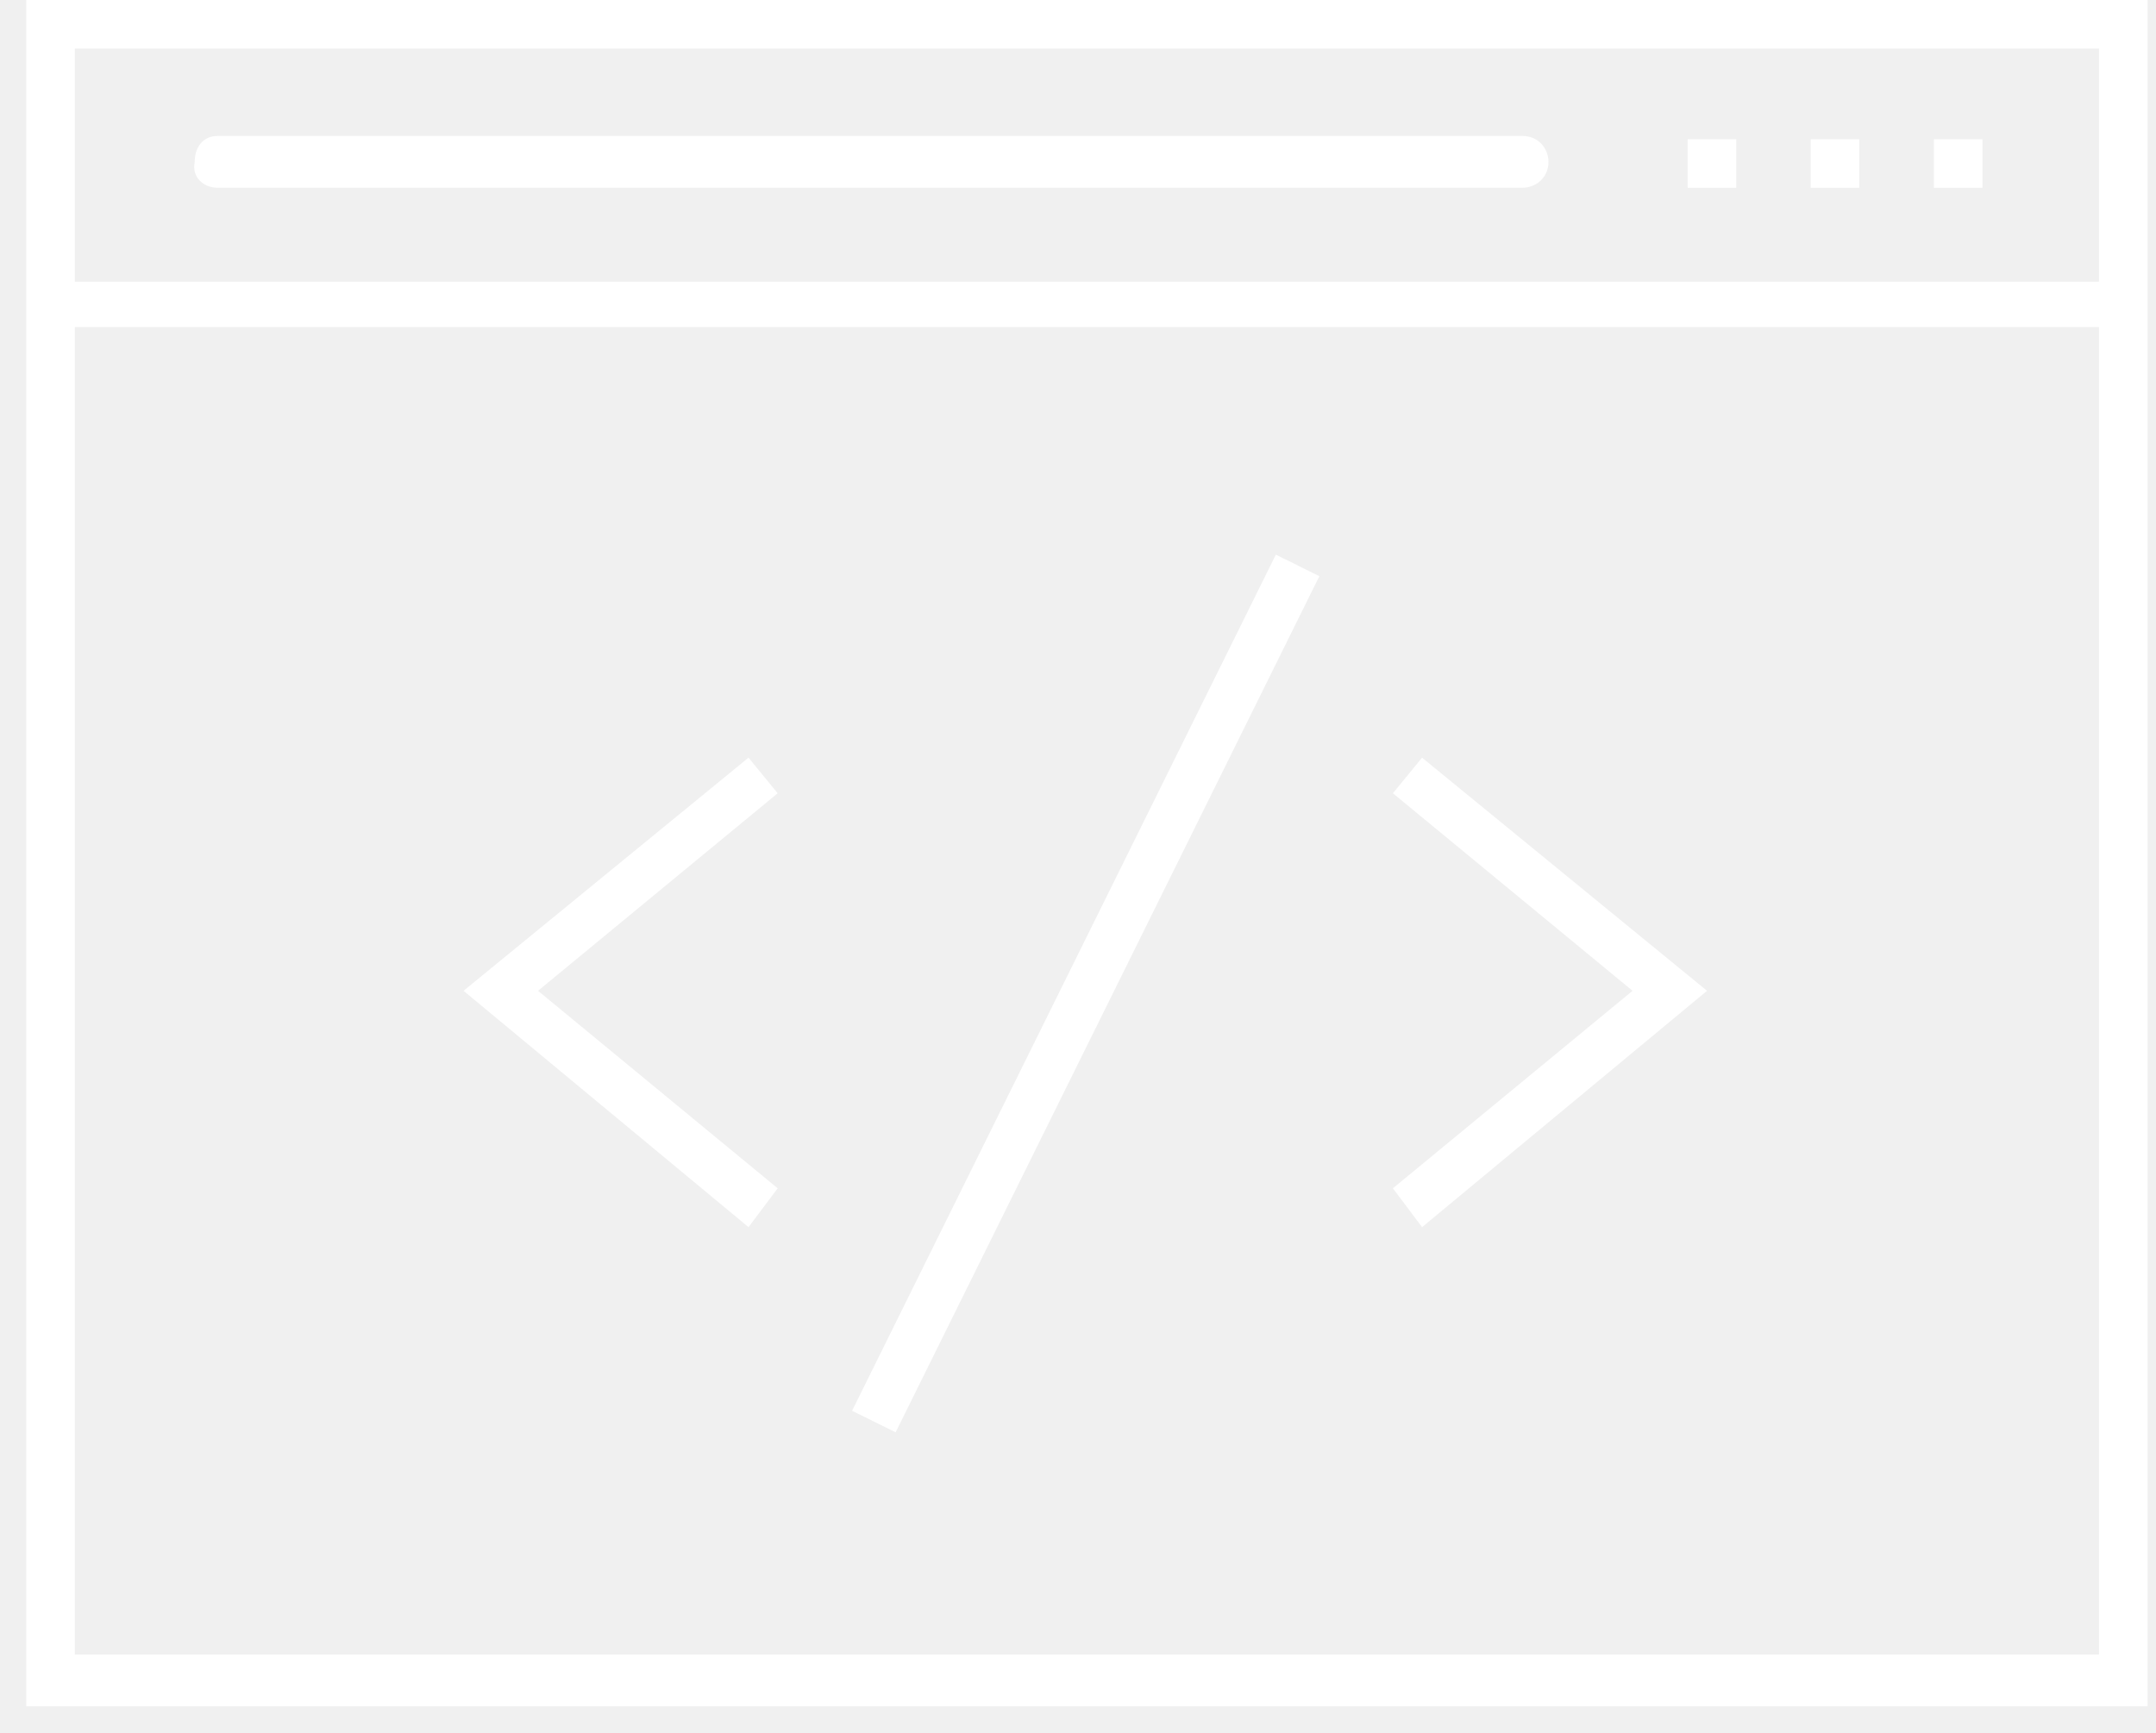
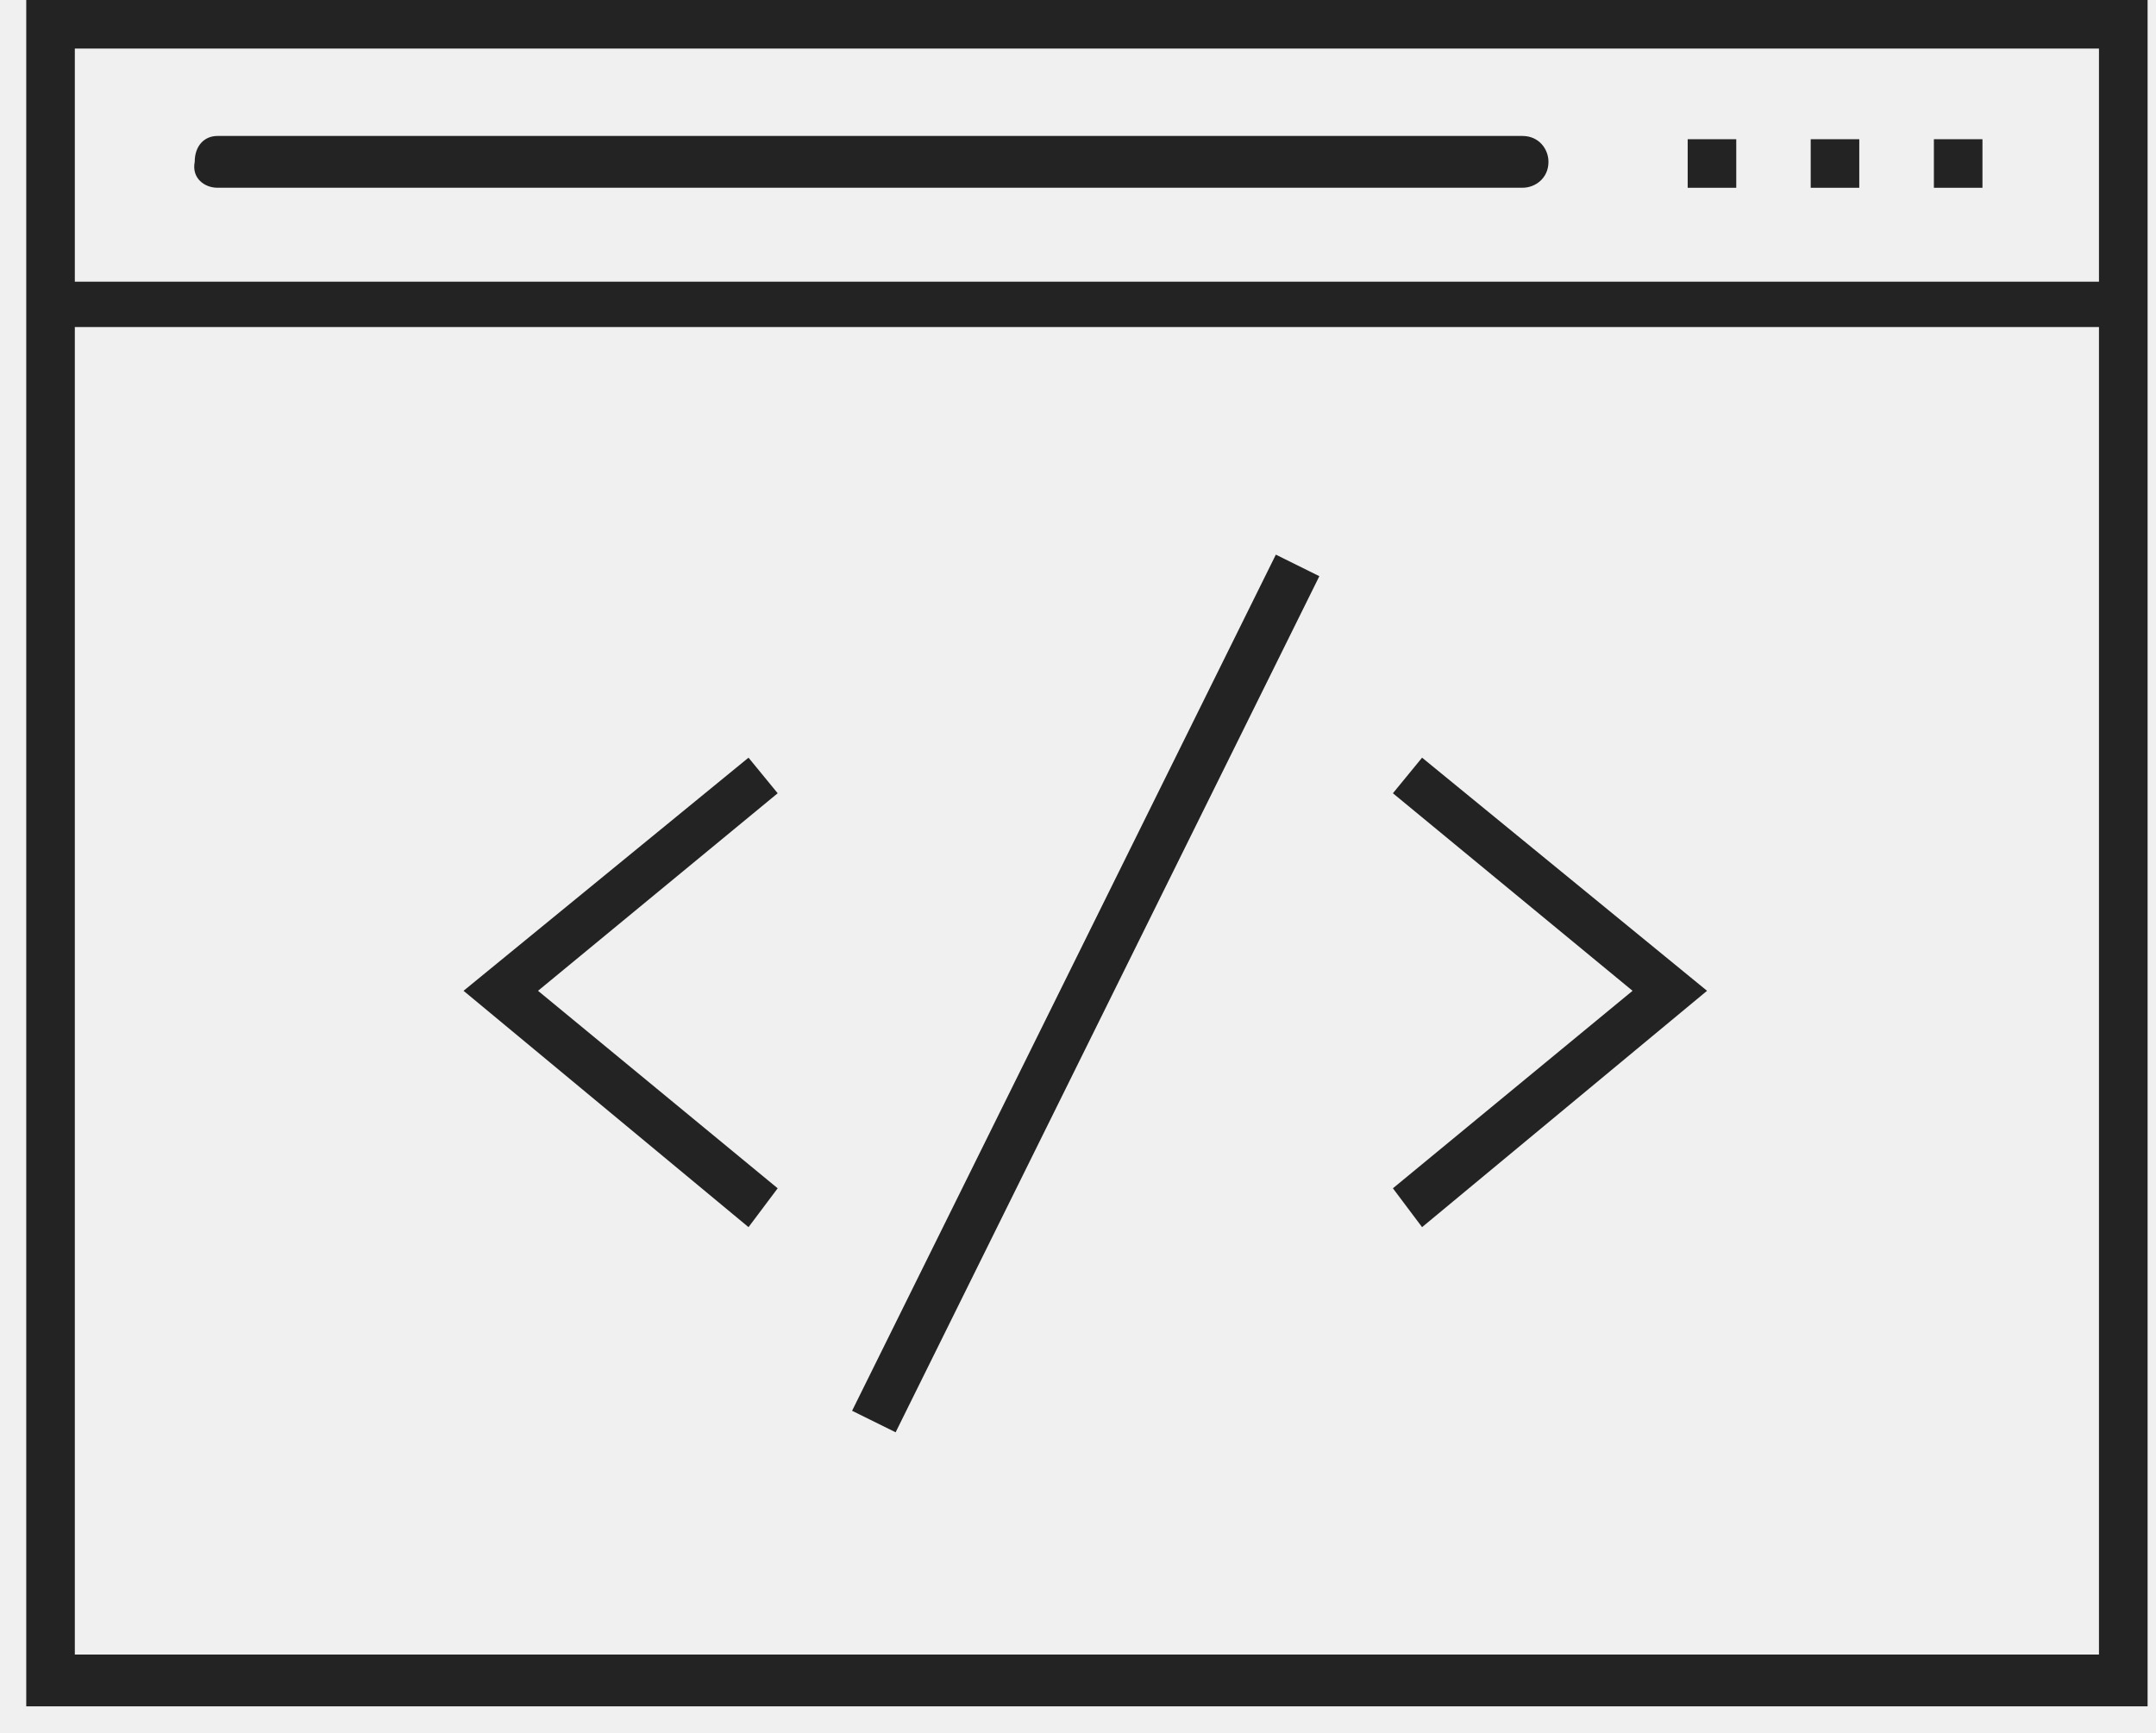
<svg xmlns="http://www.w3.org/2000/svg" width="51" height="41" viewBox="0 0 51 41" fill="none">
-   <path d="M32.949 18.769L38.618 23.443L32.949 28.116L33.639 29.035L40.38 23.443L33.639 17.927L32.949 18.769Z" fill="white" />
-   <path d="M17.706 17.927L10.965 23.443L17.706 29.035L18.396 28.116L12.727 23.443L18.396 18.769L17.706 17.927Z" fill="white" />
-   <path d="M21.186 33.889L20.156 33.38L30.18 13.123L31.209 13.633L21.186 33.889Z" fill="white" />
-   <path d="M0.621 0V40.373H50.801V0H0.621ZM49.651 1.149V6.665H1.77V1.149H49.651ZM1.77 39.148V7.738H49.651V39.148H1.77Z" fill="white" />
-   <path d="M45.746 3.294H46.895V4.443H45.746V3.294Z" fill="white" />
-   <path d="M42.832 3.294H43.981V4.443H42.832V3.294Z" fill="white" />
-   <path d="M39.922 3.294H41.071V4.443H39.922V3.294Z" fill="white" />
-   <path d="M5.142 4.442H36.016C36.322 4.442 36.629 4.212 36.629 3.83C36.629 3.523 36.399 3.217 36.016 3.217H5.142C4.836 3.217 4.606 3.447 4.606 3.83C4.529 4.213 4.835 4.442 5.142 4.442Z" fill="white" />
+   <path d="M32.949 18.769L38.618 23.443L32.949 28.116L33.639 29.035L40.38 23.443L33.639 17.927L32.949 18.769Z" fill="#232323" />
+   <path d="M17.706 17.927L10.965 23.443L17.706 29.035L18.396 28.116L12.727 23.443L18.396 18.769L17.706 17.927Z" fill="#232323" />
+   <path d="M21.186 33.889L20.156 33.38L30.18 13.123L31.209 13.633L21.186 33.889Z" fill="#232323" />
+   <path d="M0.621 0V40.373H50.801V0H0.621ZM49.651 1.149V6.665H1.77V1.149H49.651ZM1.77 39.148V7.738H49.651V39.148H1.77Z" fill="#232323" />
+   <path d="M45.746 3.294H46.895V4.443H45.746V3.294Z" fill="#232323" />
+   <path d="M42.832 3.294H43.981V4.443H42.832V3.294Z" fill="#232323" />
+   <path d="M39.922 3.294H41.071V4.443H39.922V3.294Z" fill="#232323" />
+   <path d="M5.142 4.442H36.016C36.322 4.442 36.629 4.212 36.629 3.83C36.629 3.523 36.399 3.217 36.016 3.217H5.142C4.836 3.217 4.606 3.447 4.606 3.83C4.529 4.213 4.835 4.442 5.142 4.442Z" fill="#232323" />
</svg>
